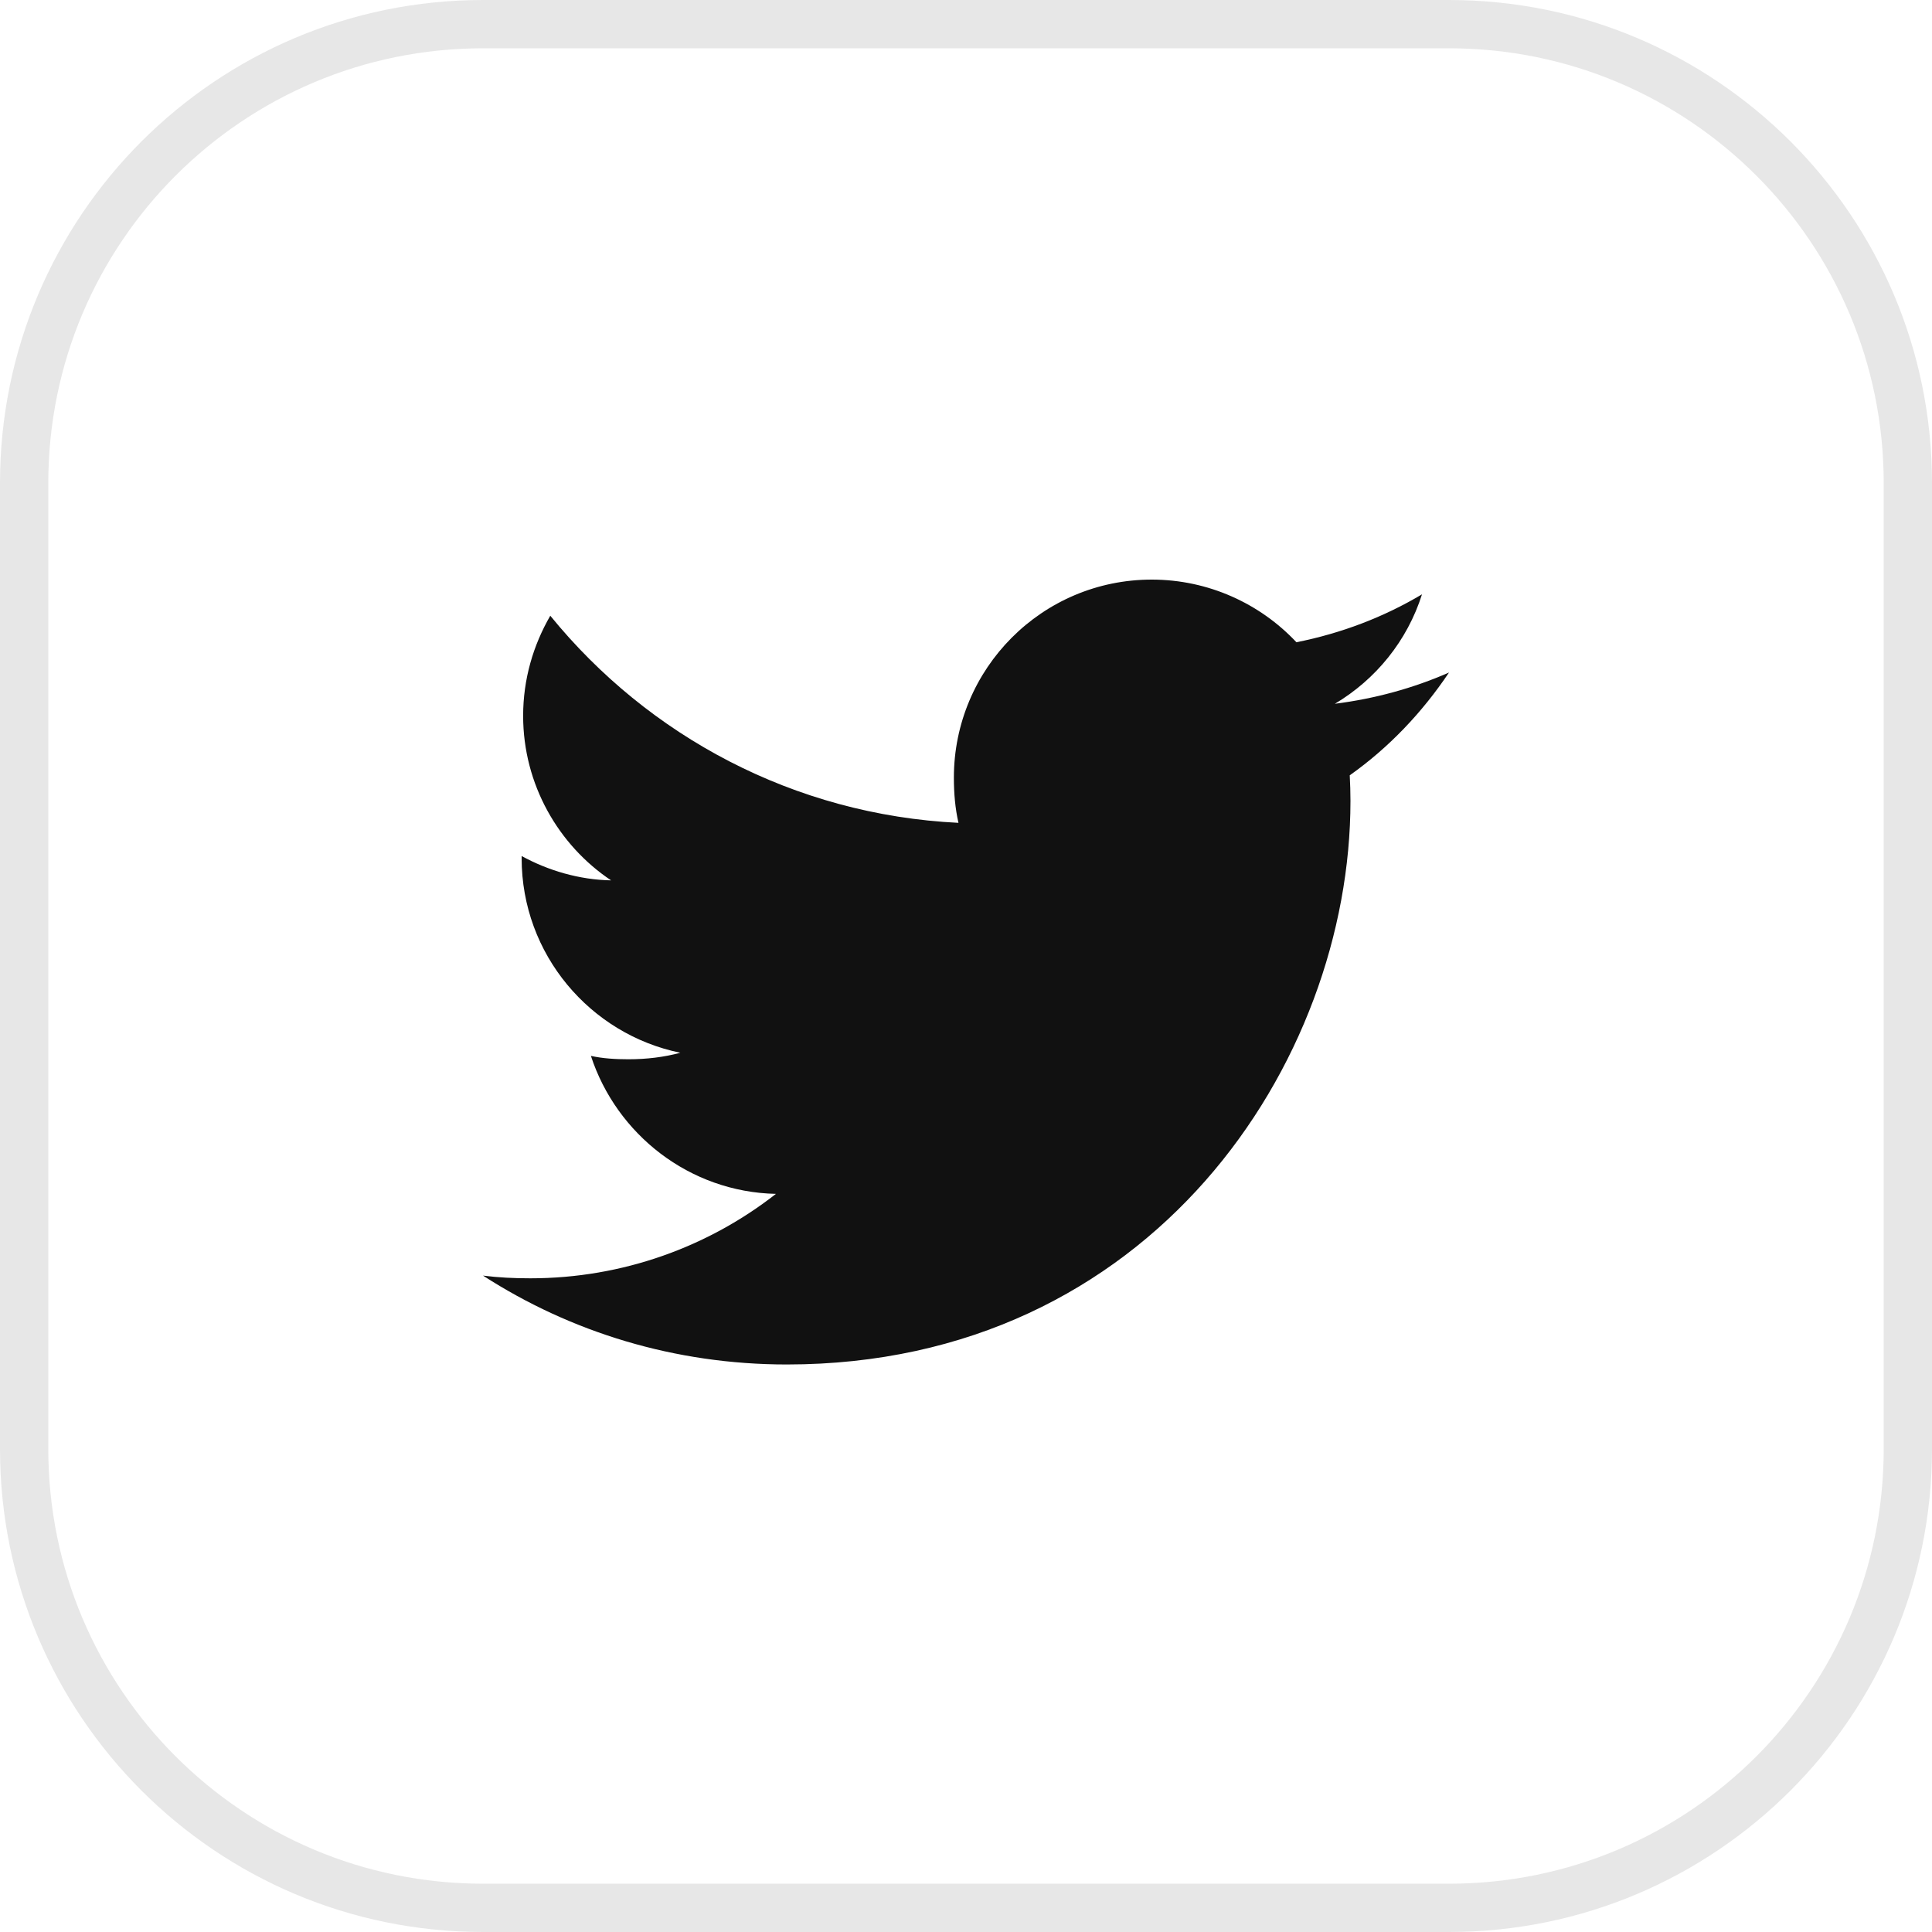
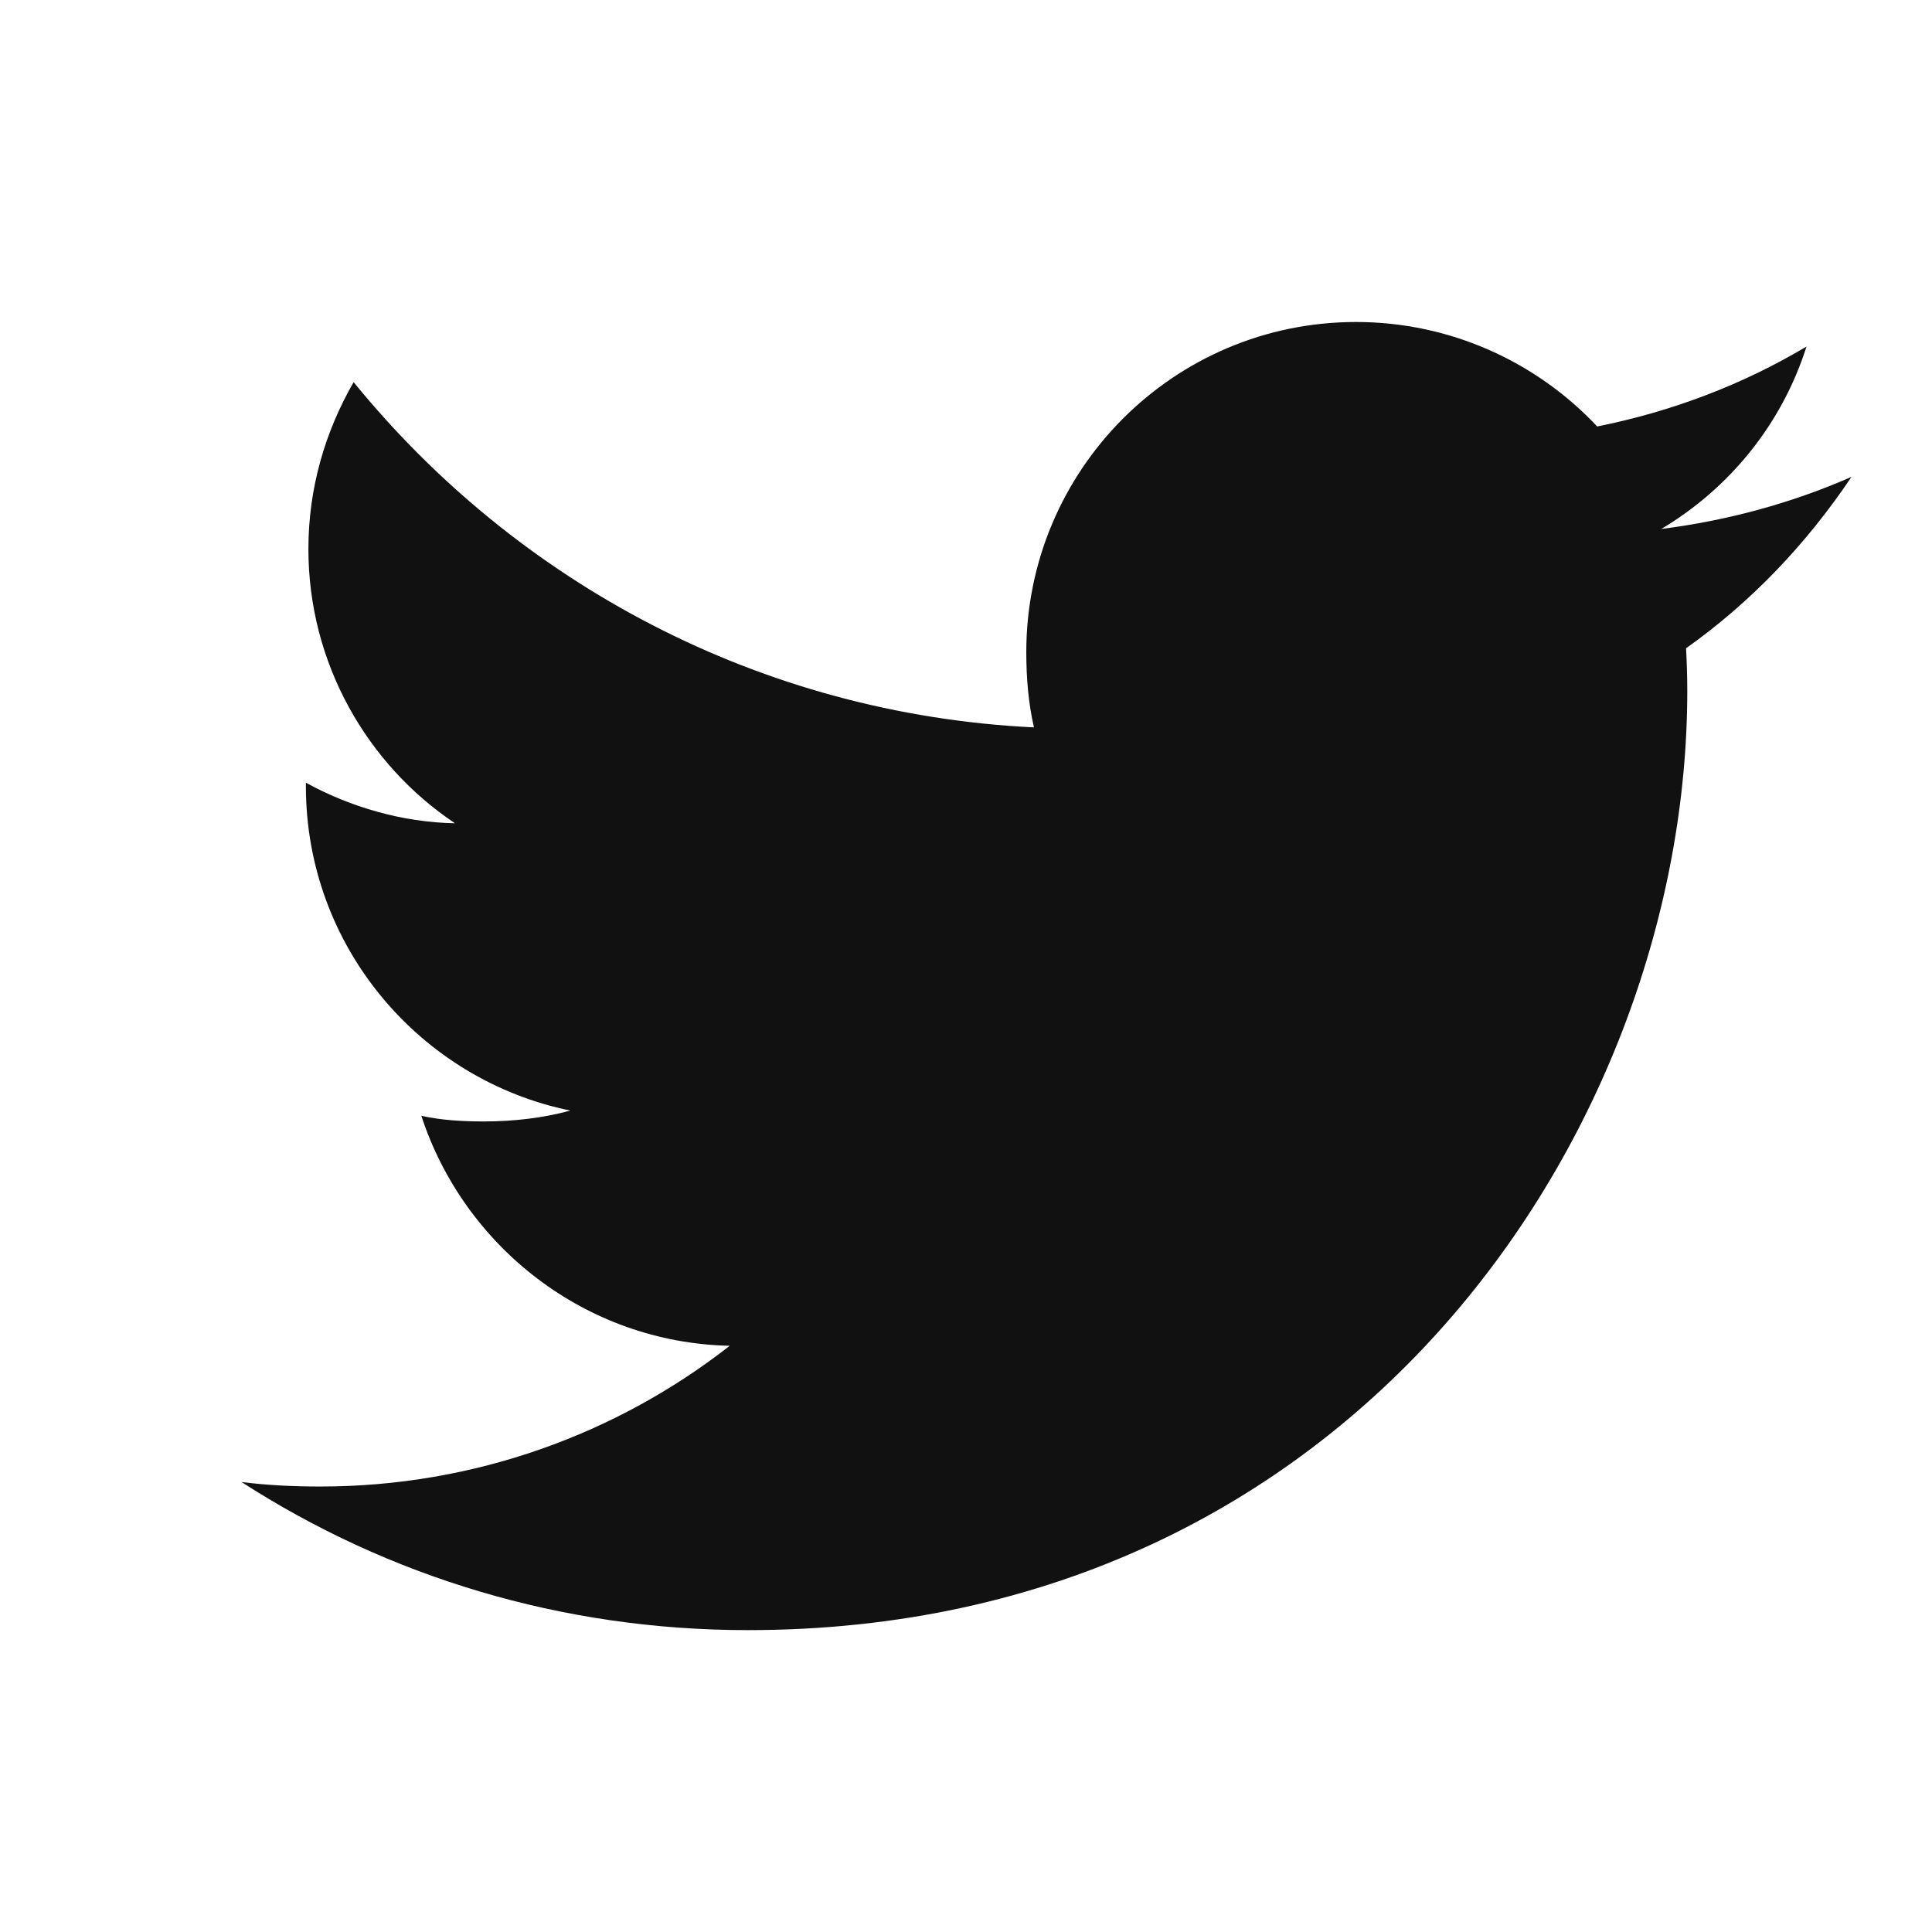
- <svg xmlns="http://www.w3.org/2000/svg" width="40" height="40" viewBox="0 0 40 40" fill="none">
-   <rect x="0.5" y="0.5" width="39" height="39" rx="9.5" stroke="#111111" stroke-opacity="0.1" />
-   <path d="M30 13.924C29.256 14.25 28.464 14.466 27.637 14.571C28.488 14.064 29.136 13.266 29.441 12.305C28.649 12.777 27.774 13.111 26.841 13.297C26.089 12.496 25.016 12 23.846 12C21.576 12 19.749 13.842 19.749 16.101C19.749 16.426 19.776 16.739 19.844 17.036C16.435 16.87 13.419 15.236 11.393 12.748C11.039 13.361 10.831 14.064 10.831 14.82C10.831 16.24 11.562 17.499 12.652 18.227C11.994 18.215 11.348 18.024 10.8 17.723C10.8 17.735 10.8 17.751 10.8 17.767C10.8 19.76 12.221 21.415 14.085 21.796C13.751 21.887 13.387 21.931 13.01 21.931C12.748 21.931 12.482 21.916 12.234 21.861C12.765 23.485 14.273 24.679 16.065 24.718C14.67 25.809 12.899 26.466 10.981 26.466C10.645 26.466 10.322 26.451 10 26.41C11.816 27.581 13.969 28.25 16.29 28.25C23.835 28.25 27.96 22 27.96 16.582C27.96 16.401 27.954 16.226 27.945 16.052C28.759 15.475 29.442 14.754 30 13.924Z" fill="#111111" />
+ <svg xmlns="http://www.w3.org/2000/svg" width="24" height="24" viewBox="0 0 24 24" fill="none">
+   <path d="M23 5.924C22.256 6.25 21.464 6.466 20.637 6.571C21.488 6.064 22.136 5.266 22.441 4.305C21.649 4.777 20.774 5.111 19.841 5.298C19.089 4.496 18.016 4 16.846 4C14.576 4 12.749 5.843 12.749 8.101C12.749 8.426 12.776 8.739 12.844 9.036C9.435 8.87 6.419 7.236 4.393 4.747C4.039 5.361 3.831 6.064 3.831 6.82C3.831 8.24 4.562 9.499 5.652 10.227C4.994 10.215 4.348 10.024 3.8 9.723C3.8 9.735 3.8 9.751 3.8 9.768C3.8 11.76 5.221 13.415 7.085 13.796C6.751 13.887 6.388 13.931 6.01 13.931C5.747 13.931 5.482 13.916 5.234 13.861C5.765 15.485 7.272 16.679 9.065 16.718C7.67 17.809 5.899 18.466 3.981 18.466C3.645 18.466 3.322 18.451 3 18.41C4.816 19.581 6.969 20.25 9.29 20.25C16.835 20.25 20.96 14 20.96 8.582C20.96 8.401 20.954 8.226 20.945 8.053C21.759 7.475 22.442 6.754 23 5.924Z" fill="#111111" />
</svg>
